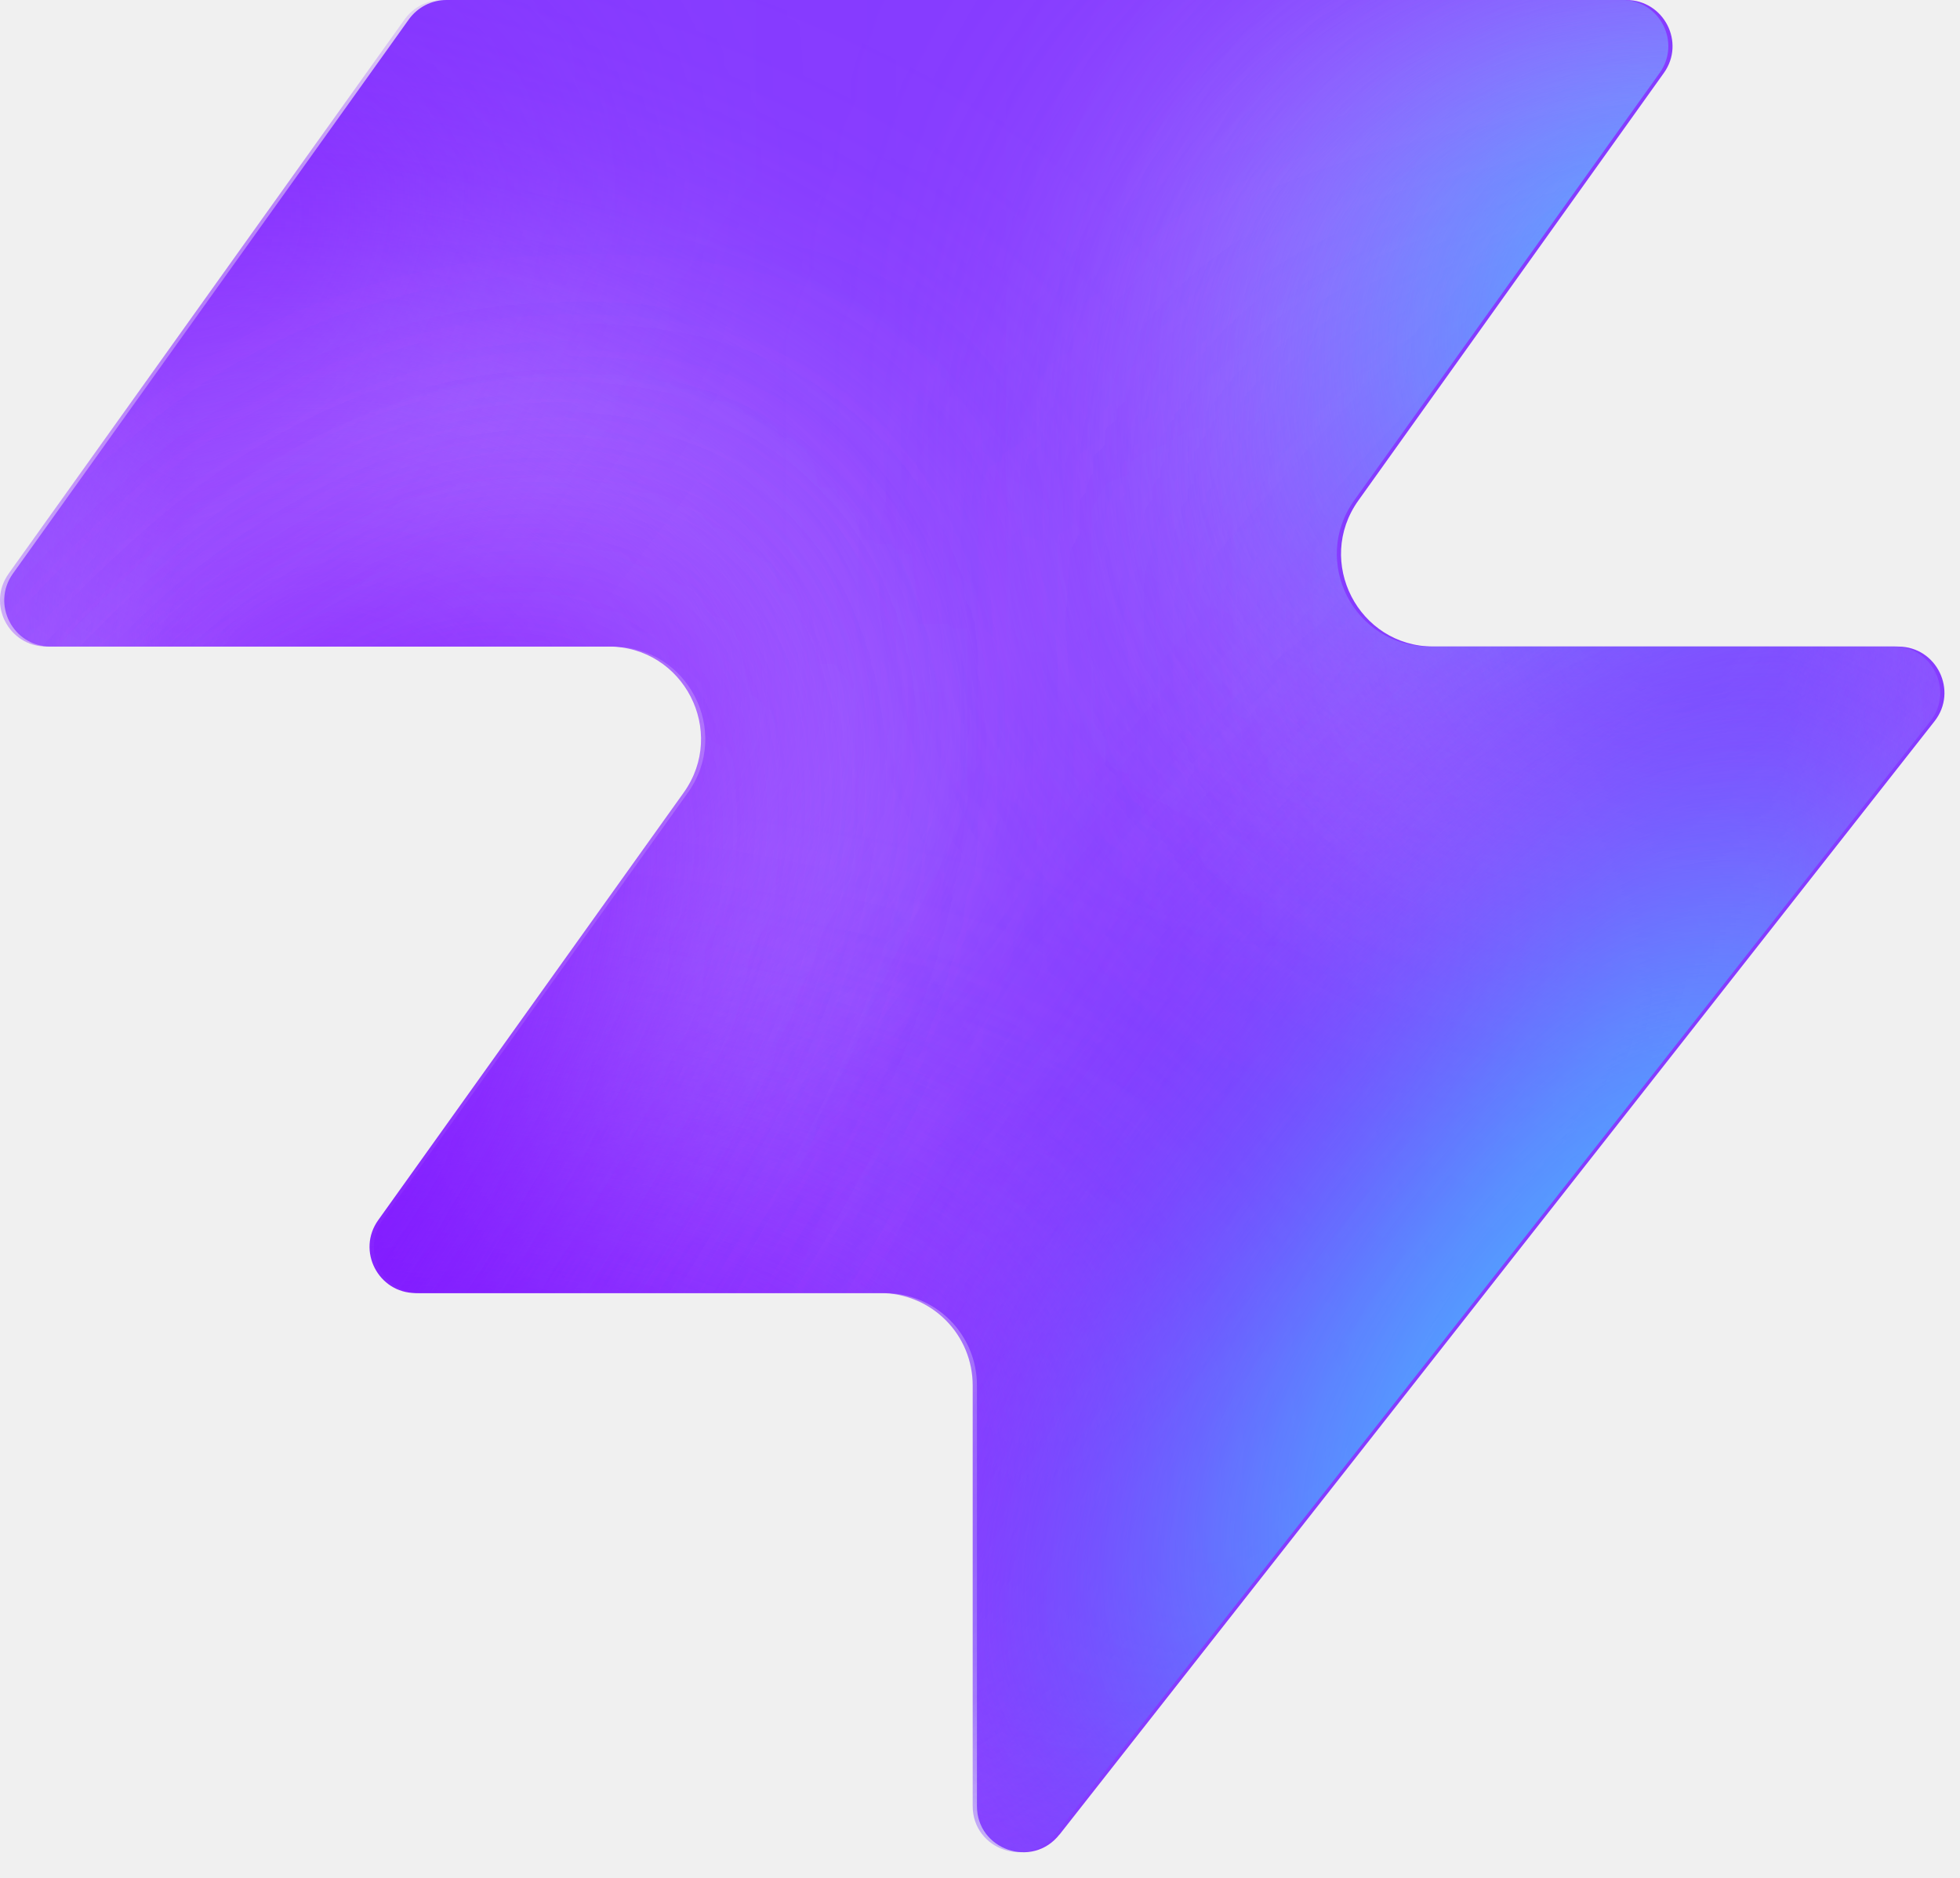
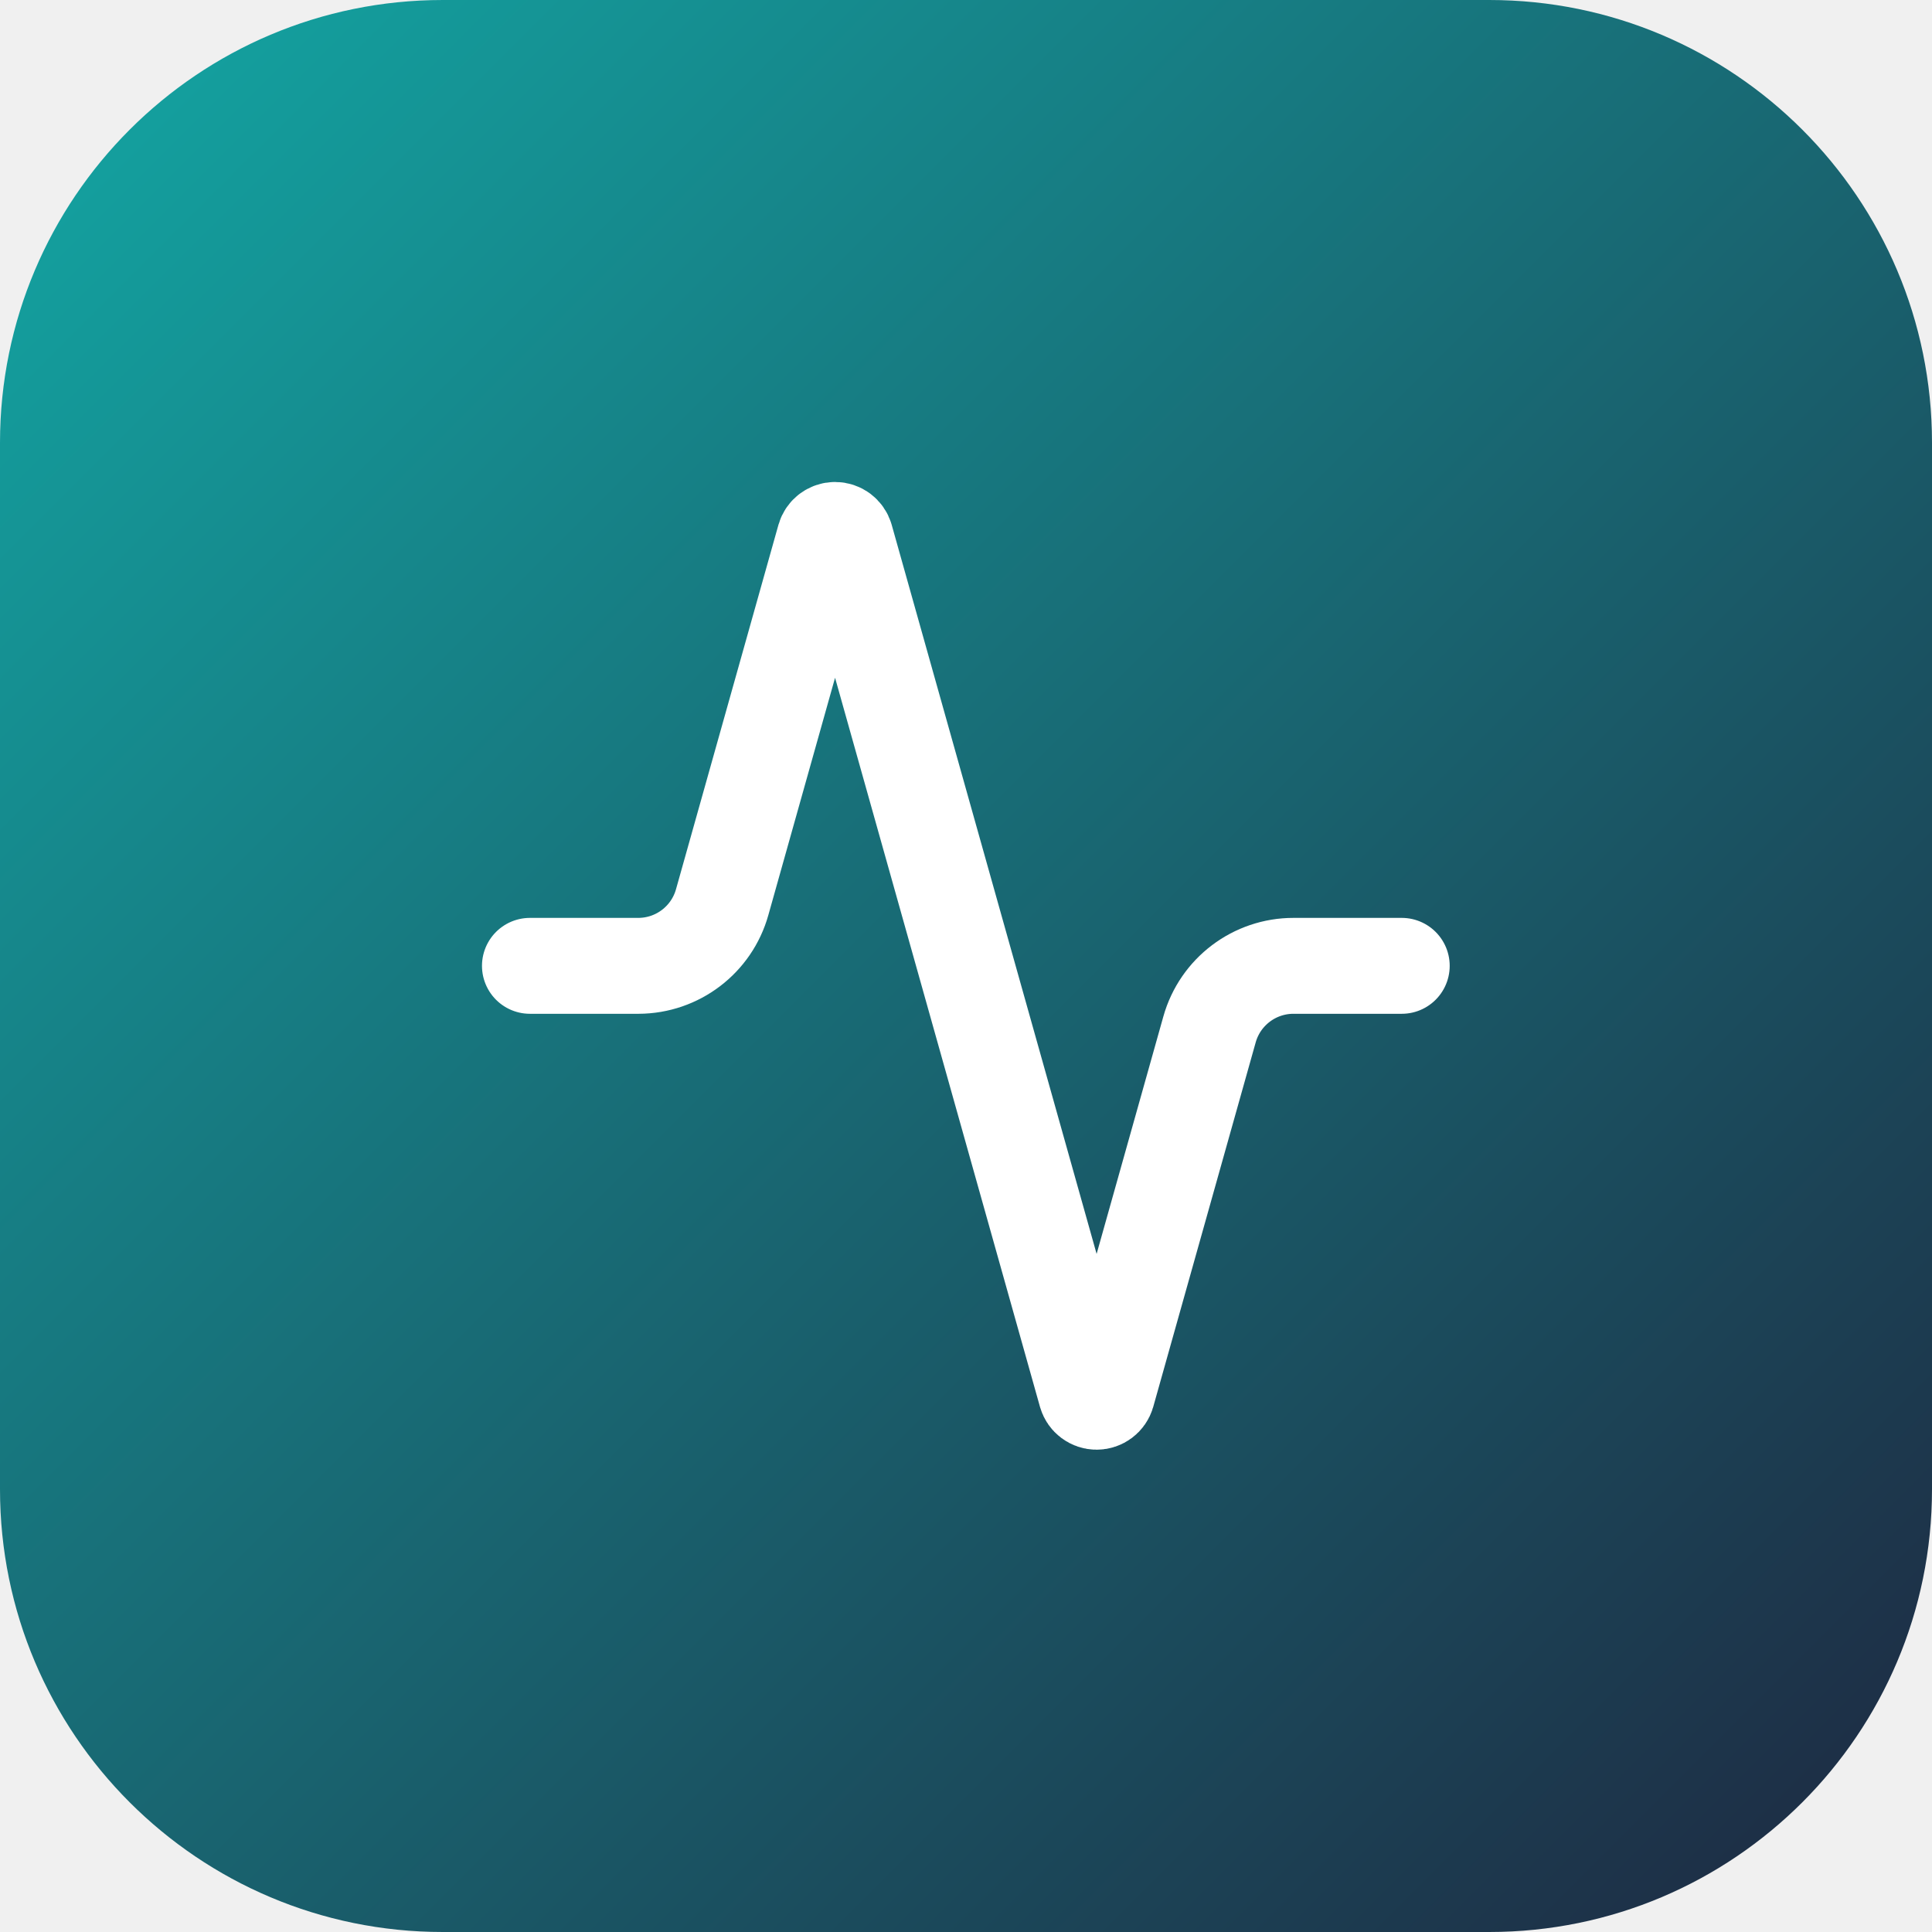
- <svg xmlns="http://www.w3.org/2000/svg" width="48" height="46" fill="none" viewBox="0 0 48 46">
-   <path fill="#863bff" d="M25.946 44.938c-.664.845-2.021.375-2.021-.698V33.937a2.26 2.26 0 0 0-2.262-2.262H10.287c-.92 0-1.456-1.04-.92-1.788l7.48-10.471c1.07-1.497 0-3.578-1.842-3.578H1.237c-.92 0-1.456-1.04-.92-1.788L10.013.474c.214-.297.556-.474.92-.474h28.894c.92 0 1.456 1.04.92 1.788l-7.48 10.471c-1.07 1.498 0 3.579 1.842 3.579h11.377c.943 0 1.473 1.088.89 1.83L25.947 44.94z" style="fill:#863bff;fill:color(display-p3 .525 .23 1);fill-opacity:1" />
-   <mask id="a" width="48" height="46" x="0" y="0" maskUnits="userSpaceOnUse" style="mask-type:alpha">
-     <path fill="#000" d="M25.842 44.938c-.664.844-2.021.375-2.021-.698V33.937a2.26 2.26 0 0 0-2.262-2.262H10.183c-.92 0-1.456-1.04-.92-1.788l7.48-10.471c1.07-1.498 0-3.579-1.842-3.579H1.133c-.92 0-1.456-1.04-.92-1.787L9.91.473c.214-.297.556-.474.92-.474h28.894c.92 0 1.456 1.04.92 1.788l-7.48 10.471c-1.07 1.498 0 3.578 1.842 3.578h11.377c.943 0 1.473 1.088.89 1.832L25.843 44.94z" style="fill:#000;fill-opacity:1" />
-   </mask>
-   <g mask="url(#a)">
-     <g filter="url(#b)">
-       <ellipse cx="5.508" cy="14.704" fill="#ede6ff" rx="5.508" ry="14.704" style="fill:#ede6ff;fill:color(display-p3 .927 .903 1);fill-opacity:1" transform="matrix(.00324 1 1 -.00324 -4.47 31.516)" />
-     </g>
-     <g filter="url(#c)">
-       <ellipse cx="10.399" cy="29.851" fill="#ede6ff" rx="10.399" ry="29.851" style="fill:#ede6ff;fill:color(display-p3 .927 .903 1);fill-opacity:1" transform="matrix(.00324 1 1 -.00324 -39.328 7.883)" />
-     </g>
-     <g filter="url(#d)">
-       <ellipse cx="5.508" cy="30.487" fill="#7e14ff" rx="5.508" ry="30.487" style="fill:#7e14ff;fill:color(display-p3 .492 .077 1);fill-opacity:1" transform="rotate(89.814 -25.913 -14.639)scale(1 -1)" />
-     </g>
-     <g filter="url(#e)">
-       <ellipse cx="5.508" cy="30.599" fill="#7e14ff" rx="5.508" ry="30.599" style="fill:#7e14ff;fill:color(display-p3 .492 .077 1);fill-opacity:1" transform="rotate(89.814 -32.644 -3.334)scale(1 -1)" />
-     </g>
-     <g filter="url(#f)">
-       <ellipse cx="5.508" cy="30.599" fill="#7e14ff" rx="5.508" ry="30.599" style="fill:#7e14ff;fill:color(display-p3 .492 .077 1);fill-opacity:1" transform="matrix(.00324 1 1 -.00324 -34.34 30.47)" />
-     </g>
-     <g filter="url(#g)">
-       <ellipse cx="14.072" cy="22.078" fill="#ede6ff" rx="14.072" ry="22.078" style="fill:#ede6ff;fill:color(display-p3 .927 .903 1);fill-opacity:1" transform="rotate(93.35 24.506 48.493)scale(-1 1)" />
-     </g>
-     <g filter="url(#h)">
-       <ellipse cx="3.47" cy="21.501" fill="#7e14ff" rx="3.47" ry="21.501" style="fill:#7e14ff;fill:color(display-p3 .492 .077 1);fill-opacity:1" transform="rotate(89.009 28.708 47.59)scale(-1 1)" />
-     </g>
-     <g filter="url(#i)">
-       <ellipse cx="3.47" cy="21.501" fill="#7e14ff" rx="3.47" ry="21.501" style="fill:#7e14ff;fill:color(display-p3 .492 .077 1);fill-opacity:1" transform="rotate(89.009 28.708 47.59)scale(-1 1)" />
-     </g>
-     <g filter="url(#j)">
-       <ellipse cx=".387" cy="8.972" fill="#7e14ff" rx="4.407" ry="29.108" style="fill:#7e14ff;fill:color(display-p3 .492 .077 1);fill-opacity:1" transform="rotate(39.51 .387 8.972)" />
-     </g>
-     <g filter="url(#k)">
-       <ellipse cx="47.523" cy="-6.092" fill="#7e14ff" rx="4.407" ry="29.108" style="fill:#7e14ff;fill:color(display-p3 .492 .077 1);fill-opacity:1" transform="rotate(37.892 47.523 -6.092)" />
-     </g>
-     <g filter="url(#l)">
-       <ellipse cx="41.412" cy="6.333" fill="#47bfff" rx="5.971" ry="9.665" style="fill:#47bfff;fill:color(display-p3 .28 .748 1);fill-opacity:1" transform="rotate(37.892 41.412 6.333)" />
-     </g>
-     <g filter="url(#m)">
-       <ellipse cx="-1.879" cy="38.332" fill="#7e14ff" rx="4.407" ry="29.108" style="fill:#7e14ff;fill:color(display-p3 .492 .077 1);fill-opacity:1" transform="rotate(37.892 -1.88 38.332)" />
-     </g>
-     <g filter="url(#n)">
-       <ellipse cx="-1.879" cy="38.332" fill="#7e14ff" rx="4.407" ry="29.108" style="fill:#7e14ff;fill:color(display-p3 .492 .077 1);fill-opacity:1" transform="rotate(37.892 -1.88 38.332)" />
-     </g>
-     <g filter="url(#o)">
-       <ellipse cx="35.651" cy="29.907" fill="#7e14ff" rx="4.407" ry="29.108" style="fill:#7e14ff;fill:color(display-p3 .492 .077 1);fill-opacity:1" transform="rotate(37.892 35.651 29.907)" />
-     </g>
-     <g filter="url(#p)">
-       <ellipse cx="38.418" cy="32.4" fill="#47bfff" rx="5.971" ry="15.297" style="fill:#47bfff;fill:color(display-p3 .28 .748 1);fill-opacity:1" transform="rotate(37.892 38.418 32.4)" />
-     </g>
+ <svg xmlns="http://www.w3.org/2000/svg" width="48" height="48" viewBox="0 0 48 48" fill="none">
+   <defs>
+     <linearGradient id="proteanMark" x1="0" y1="0" x2="48" y2="48" gradientUnits="userSpaceOnUse">
+       <stop offset="0" stop-color="#13a7a4" />
+       <stop offset="1" stop-color="#1e2740" />
+     </linearGradient>
+   </defs>
+   <rect width="48" height="48" rx="11" fill="url(#proteanMark)" />
+   <g transform="translate(11 11) scale(1.083)" fill="none" stroke="#ffffff" stroke-width="2.2" stroke-linecap="round" stroke-linejoin="round">
+     <path d="M22 12h-2.48a2 2 0 0 0-1.93 1.46l-2.35 8.36a.25.25 0 0 1-.48 0L9.24 2.18a.25.25 0 0 0-.48 0l-2.35 8.36A2 2 0 0 1 4.49 12H2" />
  </g>
-   <defs>
-     <filter id="b" width="60.045" height="41.654" x="-19.77" y="16.149" color-interpolation-filters="sRGB" filterUnits="userSpaceOnUse">
-       <feFlood flood-opacity="0" result="BackgroundImageFix" />
-       <feBlend in="SourceGraphic" in2="BackgroundImageFix" result="shape" />
-       <feGaussianBlur result="effect1_foregroundBlur_2002_17158" stdDeviation="7.659" />
-     </filter>
-     <filter id="c" width="90.34" height="51.437" x="-54.613" y="-7.533" color-interpolation-filters="sRGB" filterUnits="userSpaceOnUse">
-       <feFlood flood-opacity="0" result="BackgroundImageFix" />
-       <feBlend in="SourceGraphic" in2="BackgroundImageFix" result="shape" />
-       <feGaussianBlur result="effect1_foregroundBlur_2002_17158" stdDeviation="7.659" />
-     </filter>
-     <filter id="d" width="79.355" height="29.4" x="-49.64" y="2.03" color-interpolation-filters="sRGB" filterUnits="userSpaceOnUse">
-       <feFlood flood-opacity="0" result="BackgroundImageFix" />
-       <feBlend in="SourceGraphic" in2="BackgroundImageFix" result="shape" />
-       <feGaussianBlur result="effect1_foregroundBlur_2002_17158" stdDeviation="4.596" />
-     </filter>
-     <filter id="e" width="79.579" height="29.4" x="-45.045" y="20.029" color-interpolation-filters="sRGB" filterUnits="userSpaceOnUse">
-       <feFlood flood-opacity="0" result="BackgroundImageFix" />
-       <feBlend in="SourceGraphic" in2="BackgroundImageFix" result="shape" />
-       <feGaussianBlur result="effect1_foregroundBlur_2002_17158" stdDeviation="4.596" />
-     </filter>
-     <filter id="f" width="79.579" height="29.4" x="-43.513" y="21.178" color-interpolation-filters="sRGB" filterUnits="userSpaceOnUse">
-       <feFlood flood-opacity="0" result="BackgroundImageFix" />
-       <feBlend in="SourceGraphic" in2="BackgroundImageFix" result="shape" />
-       <feGaussianBlur result="effect1_foregroundBlur_2002_17158" stdDeviation="4.596" />
-     </filter>
-     <filter id="g" width="74.749" height="58.852" x="15.756" y="-17.901" color-interpolation-filters="sRGB" filterUnits="userSpaceOnUse">
-       <feFlood flood-opacity="0" result="BackgroundImageFix" />
-       <feBlend in="SourceGraphic" in2="BackgroundImageFix" result="shape" />
-       <feGaussianBlur result="effect1_foregroundBlur_2002_17158" stdDeviation="7.659" />
-     </filter>
-     <filter id="h" width="61.377" height="25.362" x="23.548" y="2.284" color-interpolation-filters="sRGB" filterUnits="userSpaceOnUse">
-       <feFlood flood-opacity="0" result="BackgroundImageFix" />
-       <feBlend in="SourceGraphic" in2="BackgroundImageFix" result="shape" />
-       <feGaussianBlur result="effect1_foregroundBlur_2002_17158" stdDeviation="4.596" />
-     </filter>
-     <filter id="i" width="61.377" height="25.362" x="23.548" y="2.284" color-interpolation-filters="sRGB" filterUnits="userSpaceOnUse">
-       <feFlood flood-opacity="0" result="BackgroundImageFix" />
-       <feBlend in="SourceGraphic" in2="BackgroundImageFix" result="shape" />
-       <feGaussianBlur result="effect1_foregroundBlur_2002_17158" stdDeviation="4.596" />
-     </filter>
-     <filter id="j" width="56.045" height="63.649" x="-27.636" y="-22.853" color-interpolation-filters="sRGB" filterUnits="userSpaceOnUse">
-       <feFlood flood-opacity="0" result="BackgroundImageFix" />
-       <feBlend in="SourceGraphic" in2="BackgroundImageFix" result="shape" />
-       <feGaussianBlur result="effect1_foregroundBlur_2002_17158" stdDeviation="4.596" />
-     </filter>
-     <filter id="k" width="54.814" height="64.646" x="20.116" y="-38.415" color-interpolation-filters="sRGB" filterUnits="userSpaceOnUse">
-       <feFlood flood-opacity="0" result="BackgroundImageFix" />
-       <feBlend in="SourceGraphic" in2="BackgroundImageFix" result="shape" />
-       <feGaussianBlur result="effect1_foregroundBlur_2002_17158" stdDeviation="4.596" />
-     </filter>
-     <filter id="l" width="33.541" height="35.313" x="24.641" y="-11.323" color-interpolation-filters="sRGB" filterUnits="userSpaceOnUse">
-       <feFlood flood-opacity="0" result="BackgroundImageFix" />
-       <feBlend in="SourceGraphic" in2="BackgroundImageFix" result="shape" />
-       <feGaussianBlur result="effect1_foregroundBlur_2002_17158" stdDeviation="4.596" />
-     </filter>
-     <filter id="m" width="54.814" height="64.646" x="-29.286" y="6.009" color-interpolation-filters="sRGB" filterUnits="userSpaceOnUse">
-       <feFlood flood-opacity="0" result="BackgroundImageFix" />
-       <feBlend in="SourceGraphic" in2="BackgroundImageFix" result="shape" />
-       <feGaussianBlur result="effect1_foregroundBlur_2002_17158" stdDeviation="4.596" />
-     </filter>
-     <filter id="n" width="54.814" height="64.646" x="-29.286" y="6.009" color-interpolation-filters="sRGB" filterUnits="userSpaceOnUse">
-       <feFlood flood-opacity="0" result="BackgroundImageFix" />
-       <feBlend in="SourceGraphic" in2="BackgroundImageFix" result="shape" />
-       <feGaussianBlur result="effect1_foregroundBlur_2002_17158" stdDeviation="4.596" />
-     </filter>
-     <filter id="o" width="54.814" height="64.646" x="8.244" y="-2.416" color-interpolation-filters="sRGB" filterUnits="userSpaceOnUse">
-       <feFlood flood-opacity="0" result="BackgroundImageFix" />
-       <feBlend in="SourceGraphic" in2="BackgroundImageFix" result="shape" />
-       <feGaussianBlur result="effect1_foregroundBlur_2002_17158" stdDeviation="4.596" />
-     </filter>
-     <filter id="p" width="39.409" height="43.623" x="18.713" y="10.588" color-interpolation-filters="sRGB" filterUnits="userSpaceOnUse">
-       <feFlood flood-opacity="0" result="BackgroundImageFix" />
-       <feBlend in="SourceGraphic" in2="BackgroundImageFix" result="shape" />
-       <feGaussianBlur result="effect1_foregroundBlur_2002_17158" stdDeviation="4.596" />
-     </filter>
-   </defs>
</svg>
